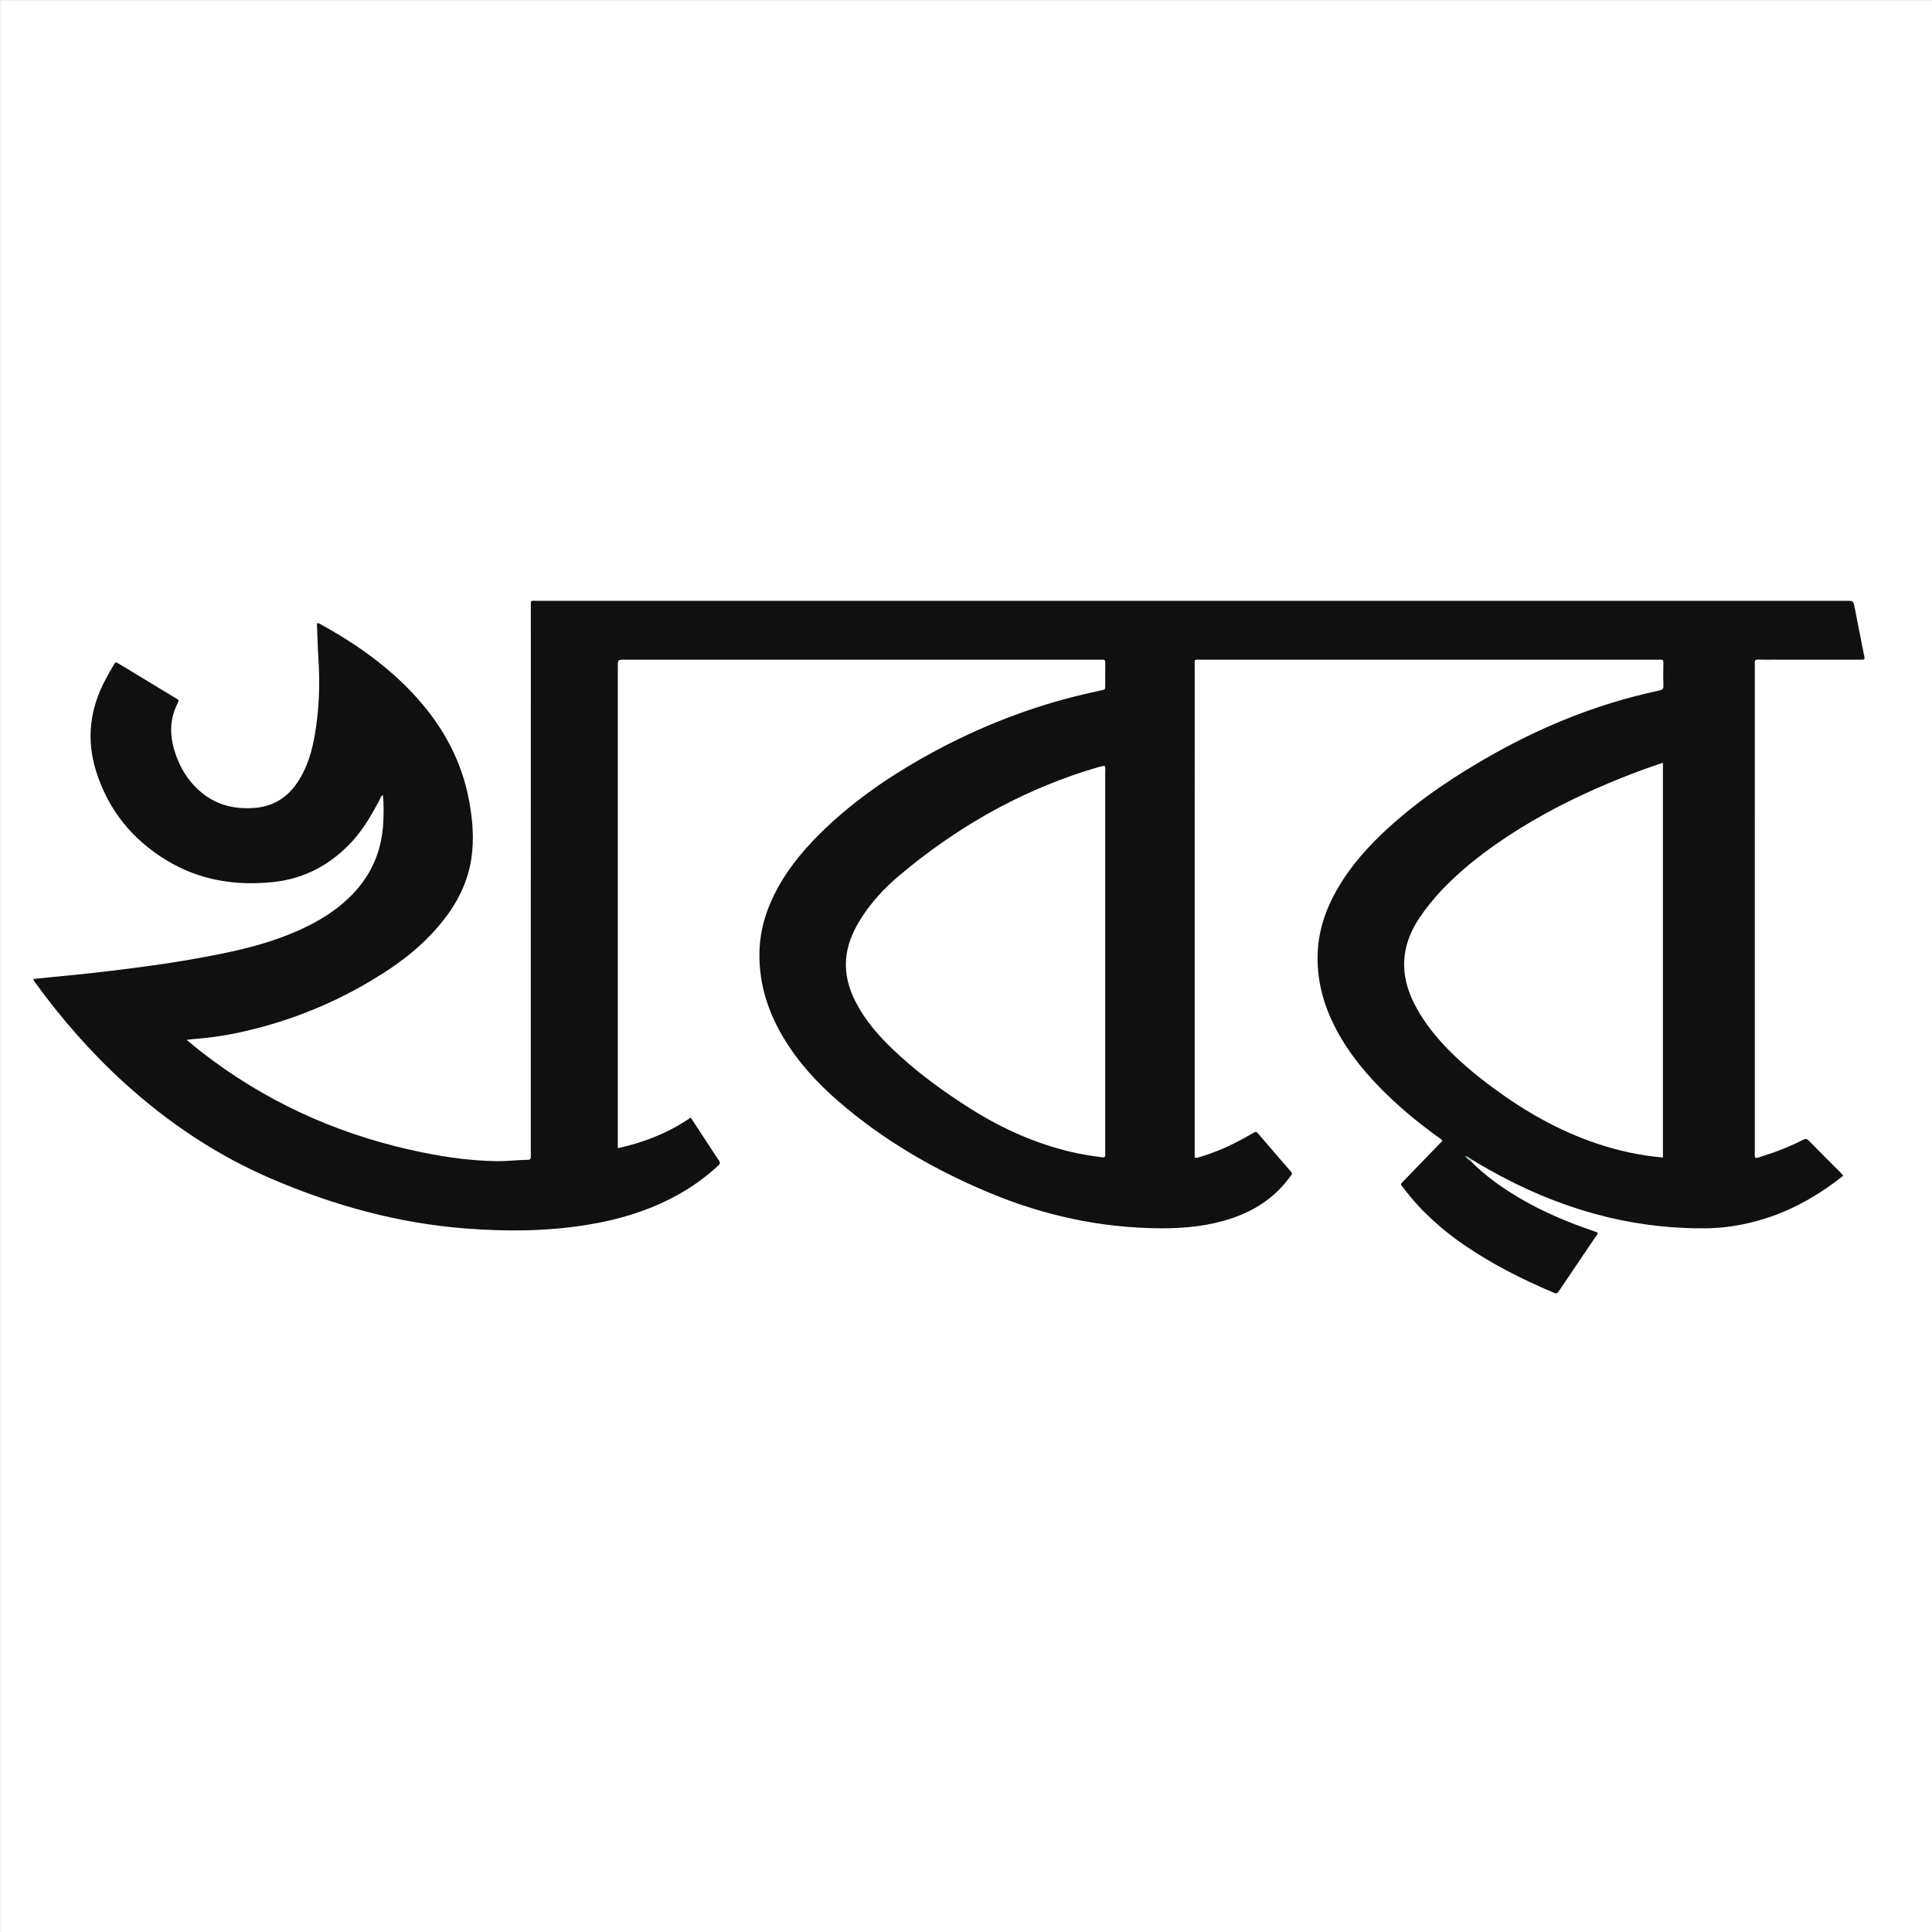
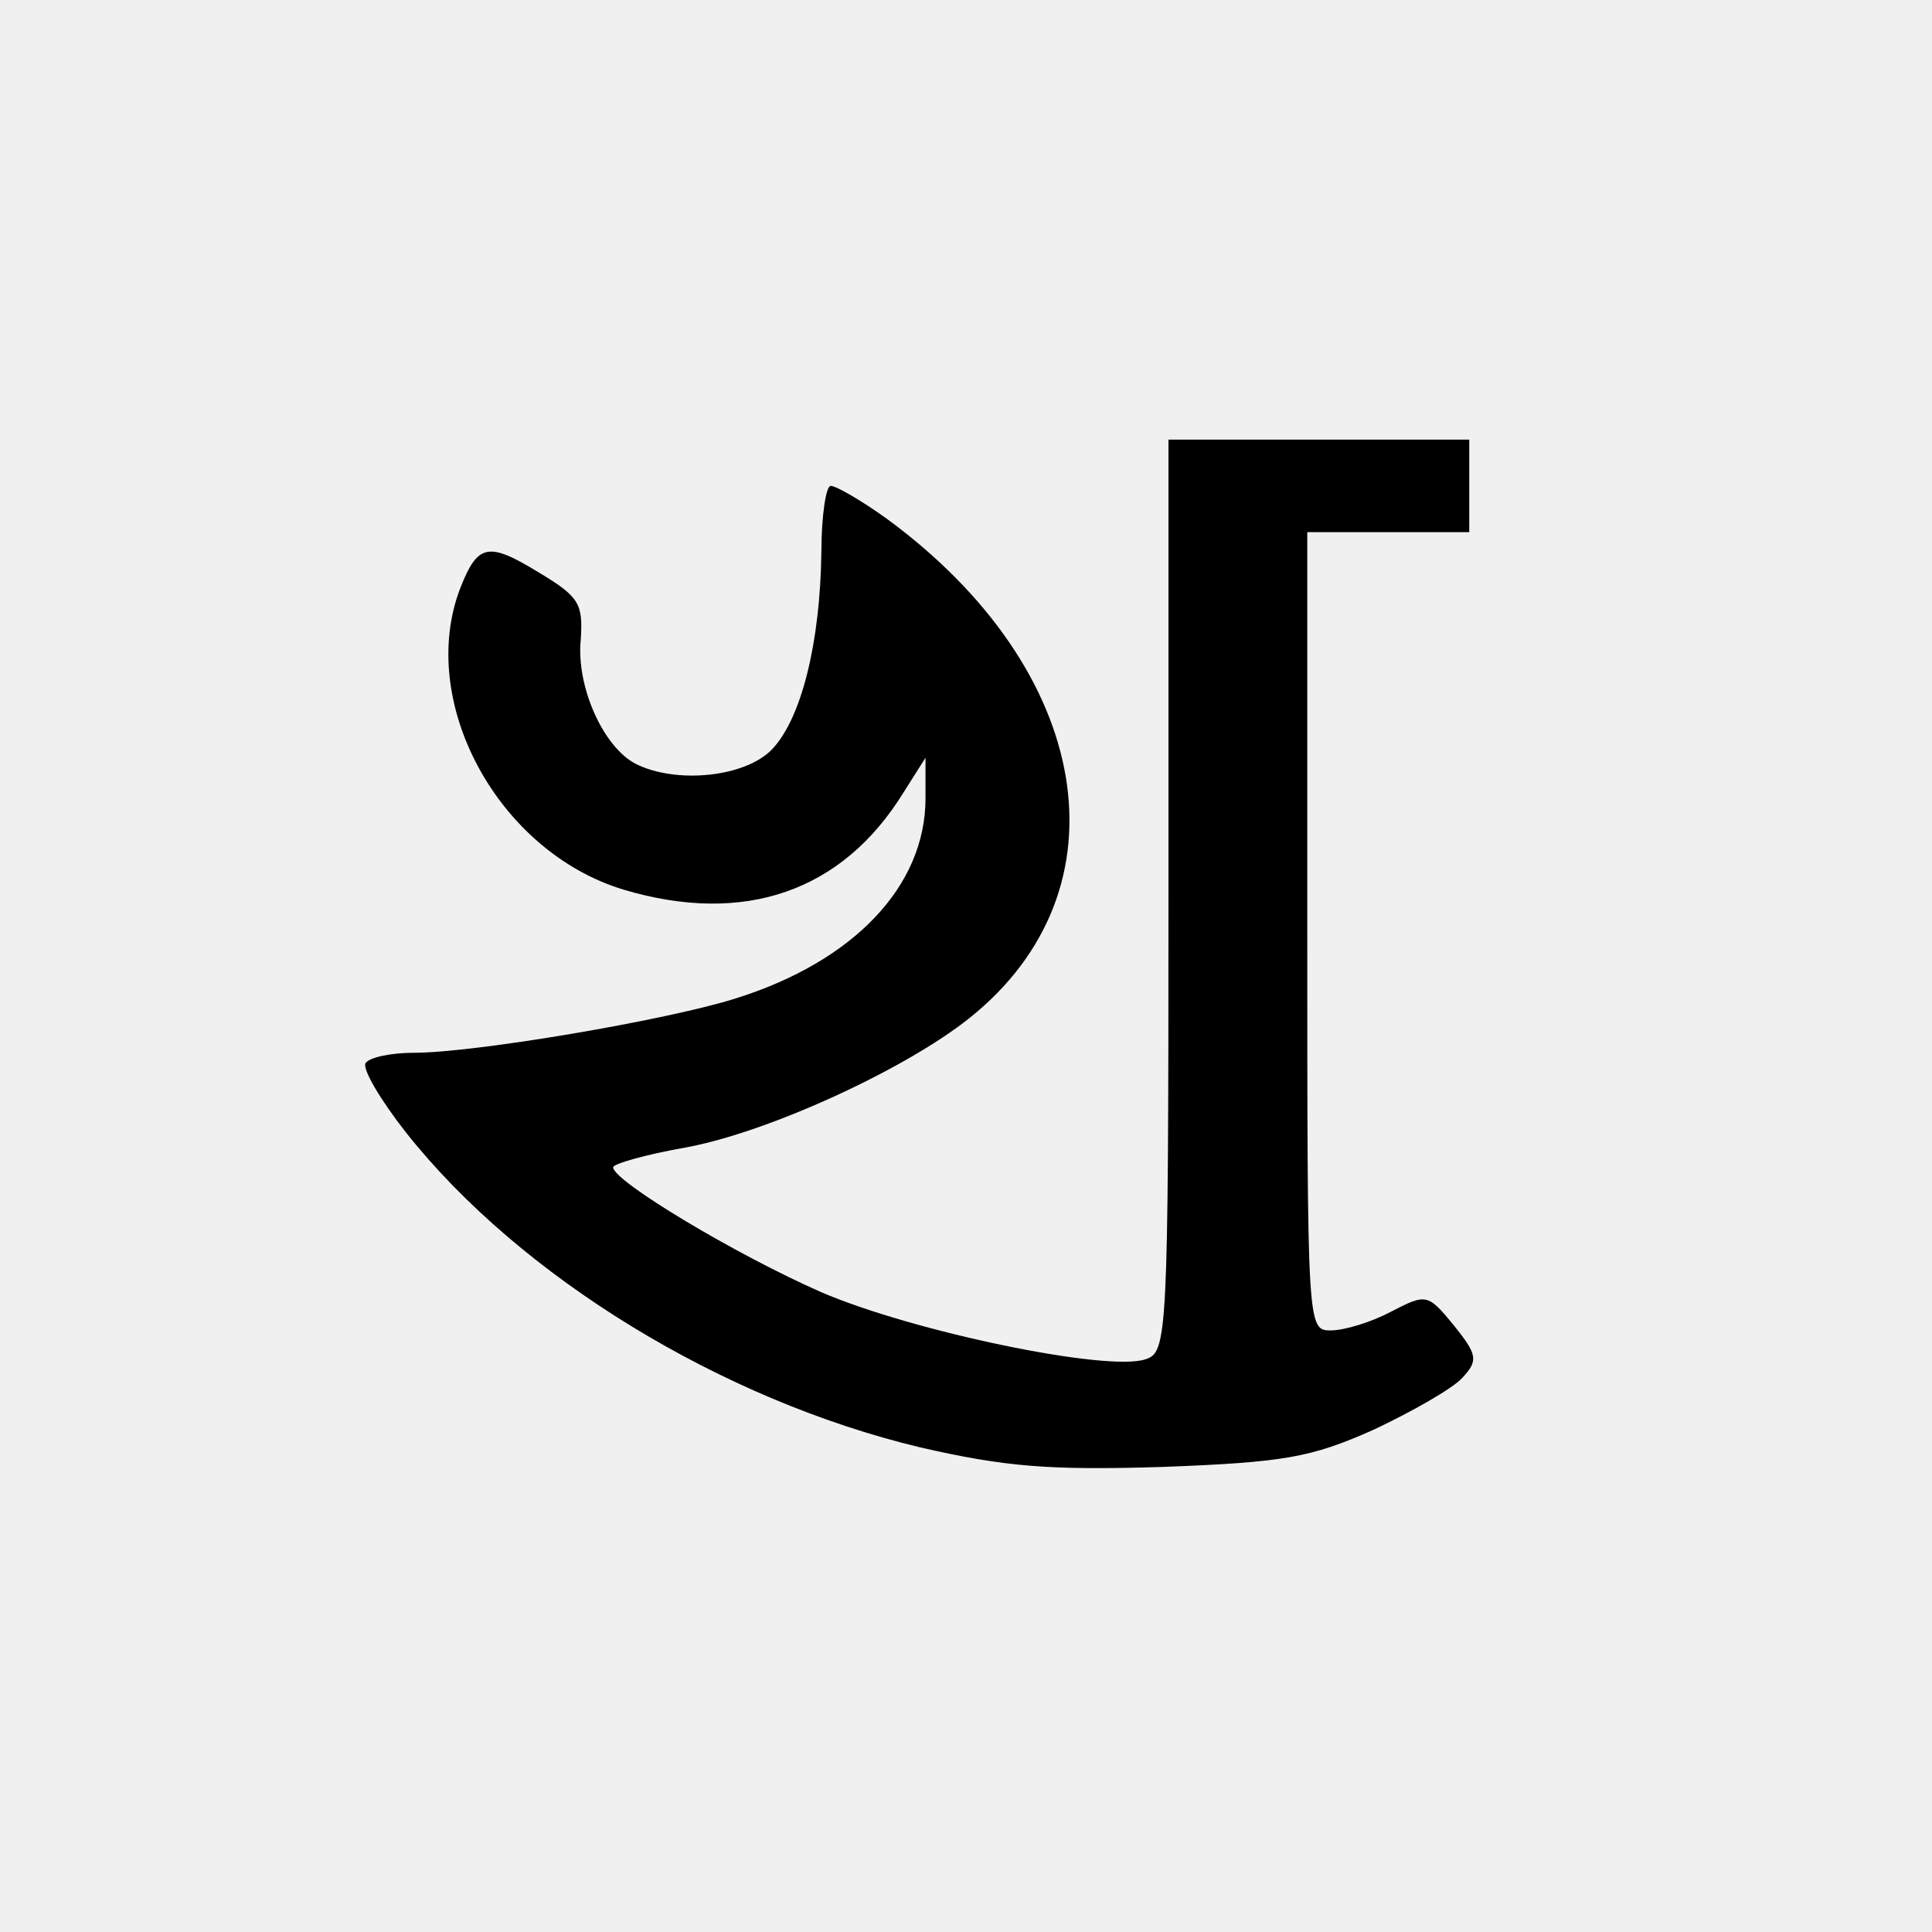
- <svg xmlns="http://www.w3.org/2000/svg" version="1.1" id="Layer_1" x="0px" y="0px" width="100%" viewBox="0 0 3571 3571" enable-background="new 0 0 3571 3571" xml:space="preserve">
-   <path fill="#FFFFFF" opacity="1" stroke="none" d=" M1670,3574   C1113.333,3574 557.667,3574 2,3574   C2,2383.333 2,1192.667 2,2   C1192.667,2 2383.333,2 3574,2   C3574,1192.667 3574,2383.333 3574,3574   C2939.667,3574 2305.333,3574 1670,3574  z" />
-   <path fill="#101010" opacity="1" stroke="none" d=" M2717.645,2145.37   C2745.483,2173.776 2777.307,2196.121 2811.072,2215.815   C2852.318,2239.873 2896.036,2258.458 2941.137,2273.918   C2944.593,2275.104 2948.032,2276.341 2951.464,2277.598   C2952.075,2277.822 2952.608,2278.259 2953.29,2278.665   C2952.752,2282.042 2950.282,2284.364 2948.494,2287.015   C2926.521,2319.604 2904.499,2352.159 2882.469,2384.71   C2877.635,2391.854 2877.603,2391.816 2869.301,2388.281   C2813.155,2364.373 2758.847,2337 2708.296,2302.593   C2664.734,2272.943 2625.941,2238.158 2594.168,2195.892   C2588.318,2188.109 2587.442,2189.933 2594.771,2182.353   C2618.398,2157.916 2642.06,2133.512 2665.988,2108.808   C2664.038,2104.971 2660.274,2103.334 2657.194,2101.108   C2619.034,2073.526 2582.945,2043.506 2550.06,2009.763   C2514.269,1973.04 2483.231,1932.897 2461.561,1886.016   C2441.744,1843.144 2432.349,1798.276 2436.174,1751.112   C2439.179,1714.051 2451.408,1679.697 2469.504,1647.348   C2495.193,1601.424 2529.849,1562.912 2568.628,1527.883   C2627.781,1474.45 2693.888,1430.878 2763.26,1392.119   C2844.634,1346.655 2930.106,1311.051 3020.369,1287.335   C3036.127,1283.195 3052.02,1279.544 3067.927,1276.011   C3072.572,1274.98 3074.662,1273.38 3074.521,1268.156   C3074.133,1253.834 3074.159,1239.488 3074.506,1225.163   C3074.632,1219.959 3072.516,1218.784 3068.036,1219.264   C3066.058,1219.475 3064.04,1219.297 3062.04,1219.297   C2781.708,1219.297 2501.378,1219.289 2221.047,1219.321   C2205.909,1219.323 2208.221,1217.652 2208.219,1231.823   C2208.173,1530.821 2208.184,1829.818 2208.184,2128.816   C2208.184,2132.455 2208.184,2136.094 2208.184,2139.845   C2214.292,2140.492 2219.175,2138.079 2224.181,2136.528   C2255.819,2126.72 2285.292,2112.143 2313.836,2095.551   C2321.712,2090.972 2321.72,2090.938 2327.423,2097.554   C2346.135,2119.266 2364.844,2140.98 2383.532,2162.713   C2390.116,2170.37 2389.11,2168.518 2383.807,2175.813   C2356.583,2213.265 2319.809,2237.371 2276.398,2251.93   C2234.246,2266.066 2190.722,2270.461 2146.454,2270.317   C2035.737,2269.956 1929.781,2246.919 1827.88,2204.302   C1726.776,2162.018 1632.908,2107.68 1549.812,2035.731   C1509.531,2000.854 1473.925,1961.786 1446.731,1915.633   C1416.964,1865.113 1400.941,1810.933 1404.055,1751.828   C1405.723,1720.17 1414.045,1690.174 1427.296,1661.497   C1448.41,1615.806 1479.129,1577.055 1514.586,1541.848   C1570.773,1486.057 1634.804,1440.804 1703.506,1401.861   C1792.839,1351.222 1886.995,1312.51 1986.604,1287.304   C2002.725,1283.224 2018.999,1279.745 2035.215,1276.042   C2042.668,1274.34 2042.785,1274.4 2042.823,1267.184   C2042.896,1253.184 2042.741,1239.183 2042.903,1225.185   C2042.951,1221.108 2041.949,1218.82 2037.38,1219.266   C2035.069,1219.491 2032.718,1219.297 2030.385,1219.297   C1738.387,1219.297 1446.389,1219.297 1154.392,1219.298   C1141.942,1219.298 1141.941,1219.301 1141.941,1232.154   C1141.94,1524.818 1141.94,1817.482 1141.94,2110.146   C1141.94,2113.787 1141.94,2117.427 1141.94,2122.269   C1190.758,2111.619 1235.662,2093.781 1276.72,2065.62   C1288.829,2084.098 1300.504,2101.904 1312.167,2119.718   C1317.639,2128.077 1322.861,2136.613 1328.645,2144.749   C1331.55,2148.834 1331.19,2151.135 1327.451,2154.573   C1305.77,2174.508 1282.22,2191.816 1256.625,2206.362   C1202.692,2237.011 1144.392,2254.512 1083.441,2264.241   C1009.271,2276.081 934.816,2276.38 860.151,2270.61   C735.773,2260.999 617.413,2228.204 503.026,2179.307   C401.811,2136.04 311.757,2075.871 230.465,2002.129   C168.517,1945.934 113.846,1883.235 64.678,1815.662   C63.528,1814.081 61.927,1812.693 61.842,1809.444   C72.223,1808.379 82.708,1807.19 93.215,1806.245   C140.993,1801.946 188.653,1796.607 236.246,1790.595   C281.844,1784.835 327.317,1778.27 372.516,1769.949   C421.296,1760.969 469.835,1750.817 516.595,1733.844   C559.058,1718.43 599.415,1698.947 634.106,1669.327   C680.312,1629.874 705.847,1580.157 708.459,1519.065   C709.158,1502.739 709.607,1486.444 707.735,1469.387   C703.795,1471.512 703.329,1475.347 701.738,1478.309   C687.218,1505.336 672.136,1532.031 651.25,1554.807   C611.686,1597.948 563.234,1624.247 504.64,1630.367   C435.168,1637.624 368.921,1627.024 308.53,1590.574   C244.502,1551.928 199.994,1497.034 177.559,1425.218   C159.216,1366.5 166.081,1310.125 194.927,1256.152   C199.789,1247.054 204.872,1238.069 210.05,1229.147   C213.489,1223.22 213.697,1223.227 219.723,1226.867   C250.783,1245.627 281.816,1264.434 312.857,1283.224   C317.413,1285.982 321.891,1288.881 326.55,1291.451   C329.719,1293.199 331.169,1295.152 328.953,1298.561   C328.594,1299.113 328.4,1299.769 328.102,1300.363   C310.031,1336.34 314.631,1372.024 329.844,1407.388   C337.131,1424.328 347.055,1439.724 359.814,1453.128   C390.83,1485.715 429.417,1497.265 473.293,1493.006   C508.717,1489.568 534.709,1471 553.074,1441.131   C568.852,1415.472 576.963,1387.055 581.985,1357.687   C589.828,1311.825 591.566,1265.649 588.653,1219.226   C587.256,1196.964 586.679,1174.652 585.755,1152.937   C587.613,1151.281 588.86,1151.719 590.005,1152.348   C657.579,1189.481 720.149,1233.235 771.78,1291.177   C819.932,1345.216 853.273,1406.94 866.785,1478.561   C873.55,1514.42 876.7,1550.556 871.216,1586.901   C864.8,1629.43 846.419,1666.736 820.069,1700.315   C791.813,1736.324 757.669,1766.052 719.752,1791.282   C633.173,1848.891 538.747,1888.153 436.985,1909.514   C411.242,1914.917 385.15,1918.503 358.871,1920.43   C354.928,1920.719 351.006,1921.298 345.018,1921.976   C354.773,1930.005 362.988,1937.089 371.533,1943.749   C486.565,2033.392 615.743,2093.073 757.771,2125.114   C809.812,2136.854 862.411,2145.182 915.951,2146.221   C935.992,2146.61 955.874,2144.007 975.865,2143.733   C979.705,2143.681 981.279,2142.047 981.132,2138.302   C981.015,2135.307 981.12,2132.303 981.12,2129.303   C981.12,1793.973 981.114,1458.642 981.14,1123.312   C981.142,1108.123 979.631,1110.548 993.723,1110.53   C1063.389,1110.445 1133.055,1110.491 1202.721,1110.491   C1565.714,1110.491 1928.707,1110.491 2291.699,1110.491   C2665.359,1110.491 3039.018,1110.491 3412.677,1110.492   C3425.699,1110.492 3425.595,1110.513 3428.085,1123.297   C3433.62,1151.719 3439.267,1180.12 3444.879,1208.526   C3445.072,1209.505 3445.434,1210.451 3445.609,1211.432   C3446.962,1218.984 3446.827,1219.269 3438.986,1219.275   C3386.653,1219.317 3334.32,1219.297 3281.987,1219.297   C3271.321,1219.297 3260.643,1219.581 3249.992,1219.182   C3244.571,1218.978 3242.835,1220.98 3243.442,1226.034   C3243.679,1228.005 3243.48,1230.029 3243.48,1232.029   C3243.48,1530.693 3243.476,1829.357 3243.521,2128.021   C3243.521,2131.956 3242.716,2135.997 3244.29,2139.888   C3248.883,2140.662 3252.85,2138.493 3256.895,2137.247   C3283.009,2129.202 3308.323,2119.105 3332.705,2106.75   C3336.62,2104.766 3339.338,2104.238 3342.989,2107.981   C3363.236,2128.738 3383.843,2149.144 3404.304,2169.693   C3405.223,2170.615 3405.918,2171.76 3406.963,2173.121   C3387.077,2189.204 3366.146,2203.354 3344.232,2216.051   C3297.606,2243.068 3247.65,2260.454 3194.167,2267.498   C3167.289,2271.038 3140.271,2270.8 3113.298,2269.662   C3050.119,2266.996 2988.269,2256.223 2927.763,2237.839   C2856.368,2216.146 2789.311,2184.85 2724.894,2146.081   C2722.346,2144.547 2720.069,2144.13 2717.988,2143.247   C2717.306,2142.957 2716.929,2142.061 2716.013,2142.273   C2716.678,2142.993 2717.199,2143.805 2717.645,2145.37  z" />
-   <path fill="#B7C6C6" opacity="1" stroke="none" d=" M2718.535,2145.949   C2713.751,2144.06 2711.273,2140.548 2707.543,2136.246   C2714.529,2137.839 2718.626,2142.114 2723.907,2145.275   C2722.612,2145.868 2720.981,2145.869 2718.535,2145.949  z" />
-   <path fill="#FFFFFF" opacity="1" stroke="none" d=" M2741.498,1577.463   C2800.421,1533.435 2863.262,1497.476 2929.332,1467   C2974.953,1445.957 3021.493,1427.236 3069.168,1411.363   C3070.393,1410.956 3071.617,1410.547 3073.676,1409.861   C3073.676,1653.405 3073.676,1896.312 3073.676,2139.511   C3031.243,2135.934 2990.46,2126.803 2950.609,2113.393   C2881.184,2090.032 2818.507,2054.092 2759.8,2010.757   C2725.685,1985.575 2693.231,1958.523 2664.688,1927.041   C2644.704,1904.999 2627.209,1881.22 2613.752,1854.528   C2586.442,1800.362 2589.405,1748.208 2622.938,1697.583   C2648.411,1659.127 2680.662,1627.068 2715.845,1597.712   C2724.024,1590.887 2732.566,1584.497 2741.498,1577.463  z" />
-   <path fill="#FFFFFF" opacity="1" stroke="none" d=" M2007.02,1424.893   C2018.966,1421.596 2029.832,1417.32 2041.605,1415.341   C2043.734,1419.281 2042.8,1423.307 2042.801,1427.128   C2042.853,1626.08 2042.847,1825.033 2042.847,2023.985   C2042.847,2058.643 2042.847,2093.302 2042.847,2127.96   C2042.847,2129.959 2042.737,2131.966 2042.864,2133.957   C2043.14,2138.28 2041.67,2139.586 2037.034,2139.021   C2017.521,2136.643 1998.164,2133.506 1979.03,2128.975   C1913.63,2113.489 1853.139,2086.43 1796.403,2050.82   C1743.826,2017.819 1693.788,1981.369 1648.907,1938.264   C1622.358,1912.764 1598.571,1885.021 1581.584,1852.012   C1568.852,1827.269 1561.705,1801.277 1563.834,1773.19   C1565.874,1746.273 1576.16,1722.272 1590.18,1699.692   C1609.525,1668.536 1634.167,1641.806 1662.048,1618.348   C1764.491,1532.158 1878.311,1466.013 2007.02,1424.893  z" />
+ <svg xmlns="http://www.w3.org/2000/svg" version="1.0" width="167pt" height="167pt" viewBox="0 0 167 167" preserveAspectRatio="xMidYMid meet">
+   <g transform="translate(0,167) scale(0.1,-0.1)" fill="#000000" stroke="none">
+     <path d="M1010 896 c0 -384 -1 -395 -20 -401 -33 -11 -201 24 -280 58 -73 32 -180 96 -180 108 0 3 28 11 62 17 72 13 191 68 246 112 139 111 107 301 -72 432 -21 15 -43 28 -48 28 -4 0 -8 -26 -8 -57 -1 -78 -17 -143 -42 -170 -23 -25 -84 -31 -119 -13 -28 15 -51 67 -47 107 2 31 -1 37 -36 58 -44 27 -53 25 -68 -13 -38 -98 32 -228 141 -261 104 -31 189 -2 242 84 l19 30 0 -35 c0 -76 -62 -141 -164 -173 -60 -19 -226 -47 -278 -47 -20 0 -39 -4 -42 -9 -3 -5 13 -32 35 -60 99 -125 273 -231 444 -272 74 -17 112 -20 210 -17 105 4 128 8 182 32 34 16 69 36 77 45 14 15 13 20 -7 45 -23 28 -24 28 -55 12 -17 -9 -40 -16 -52 -16 -20 0 -20 4 -20 345 l0 345 70 0 70 0 0 40 0 40 -130 0 -130 0 0 -394z" />
+   </g>
</svg>
